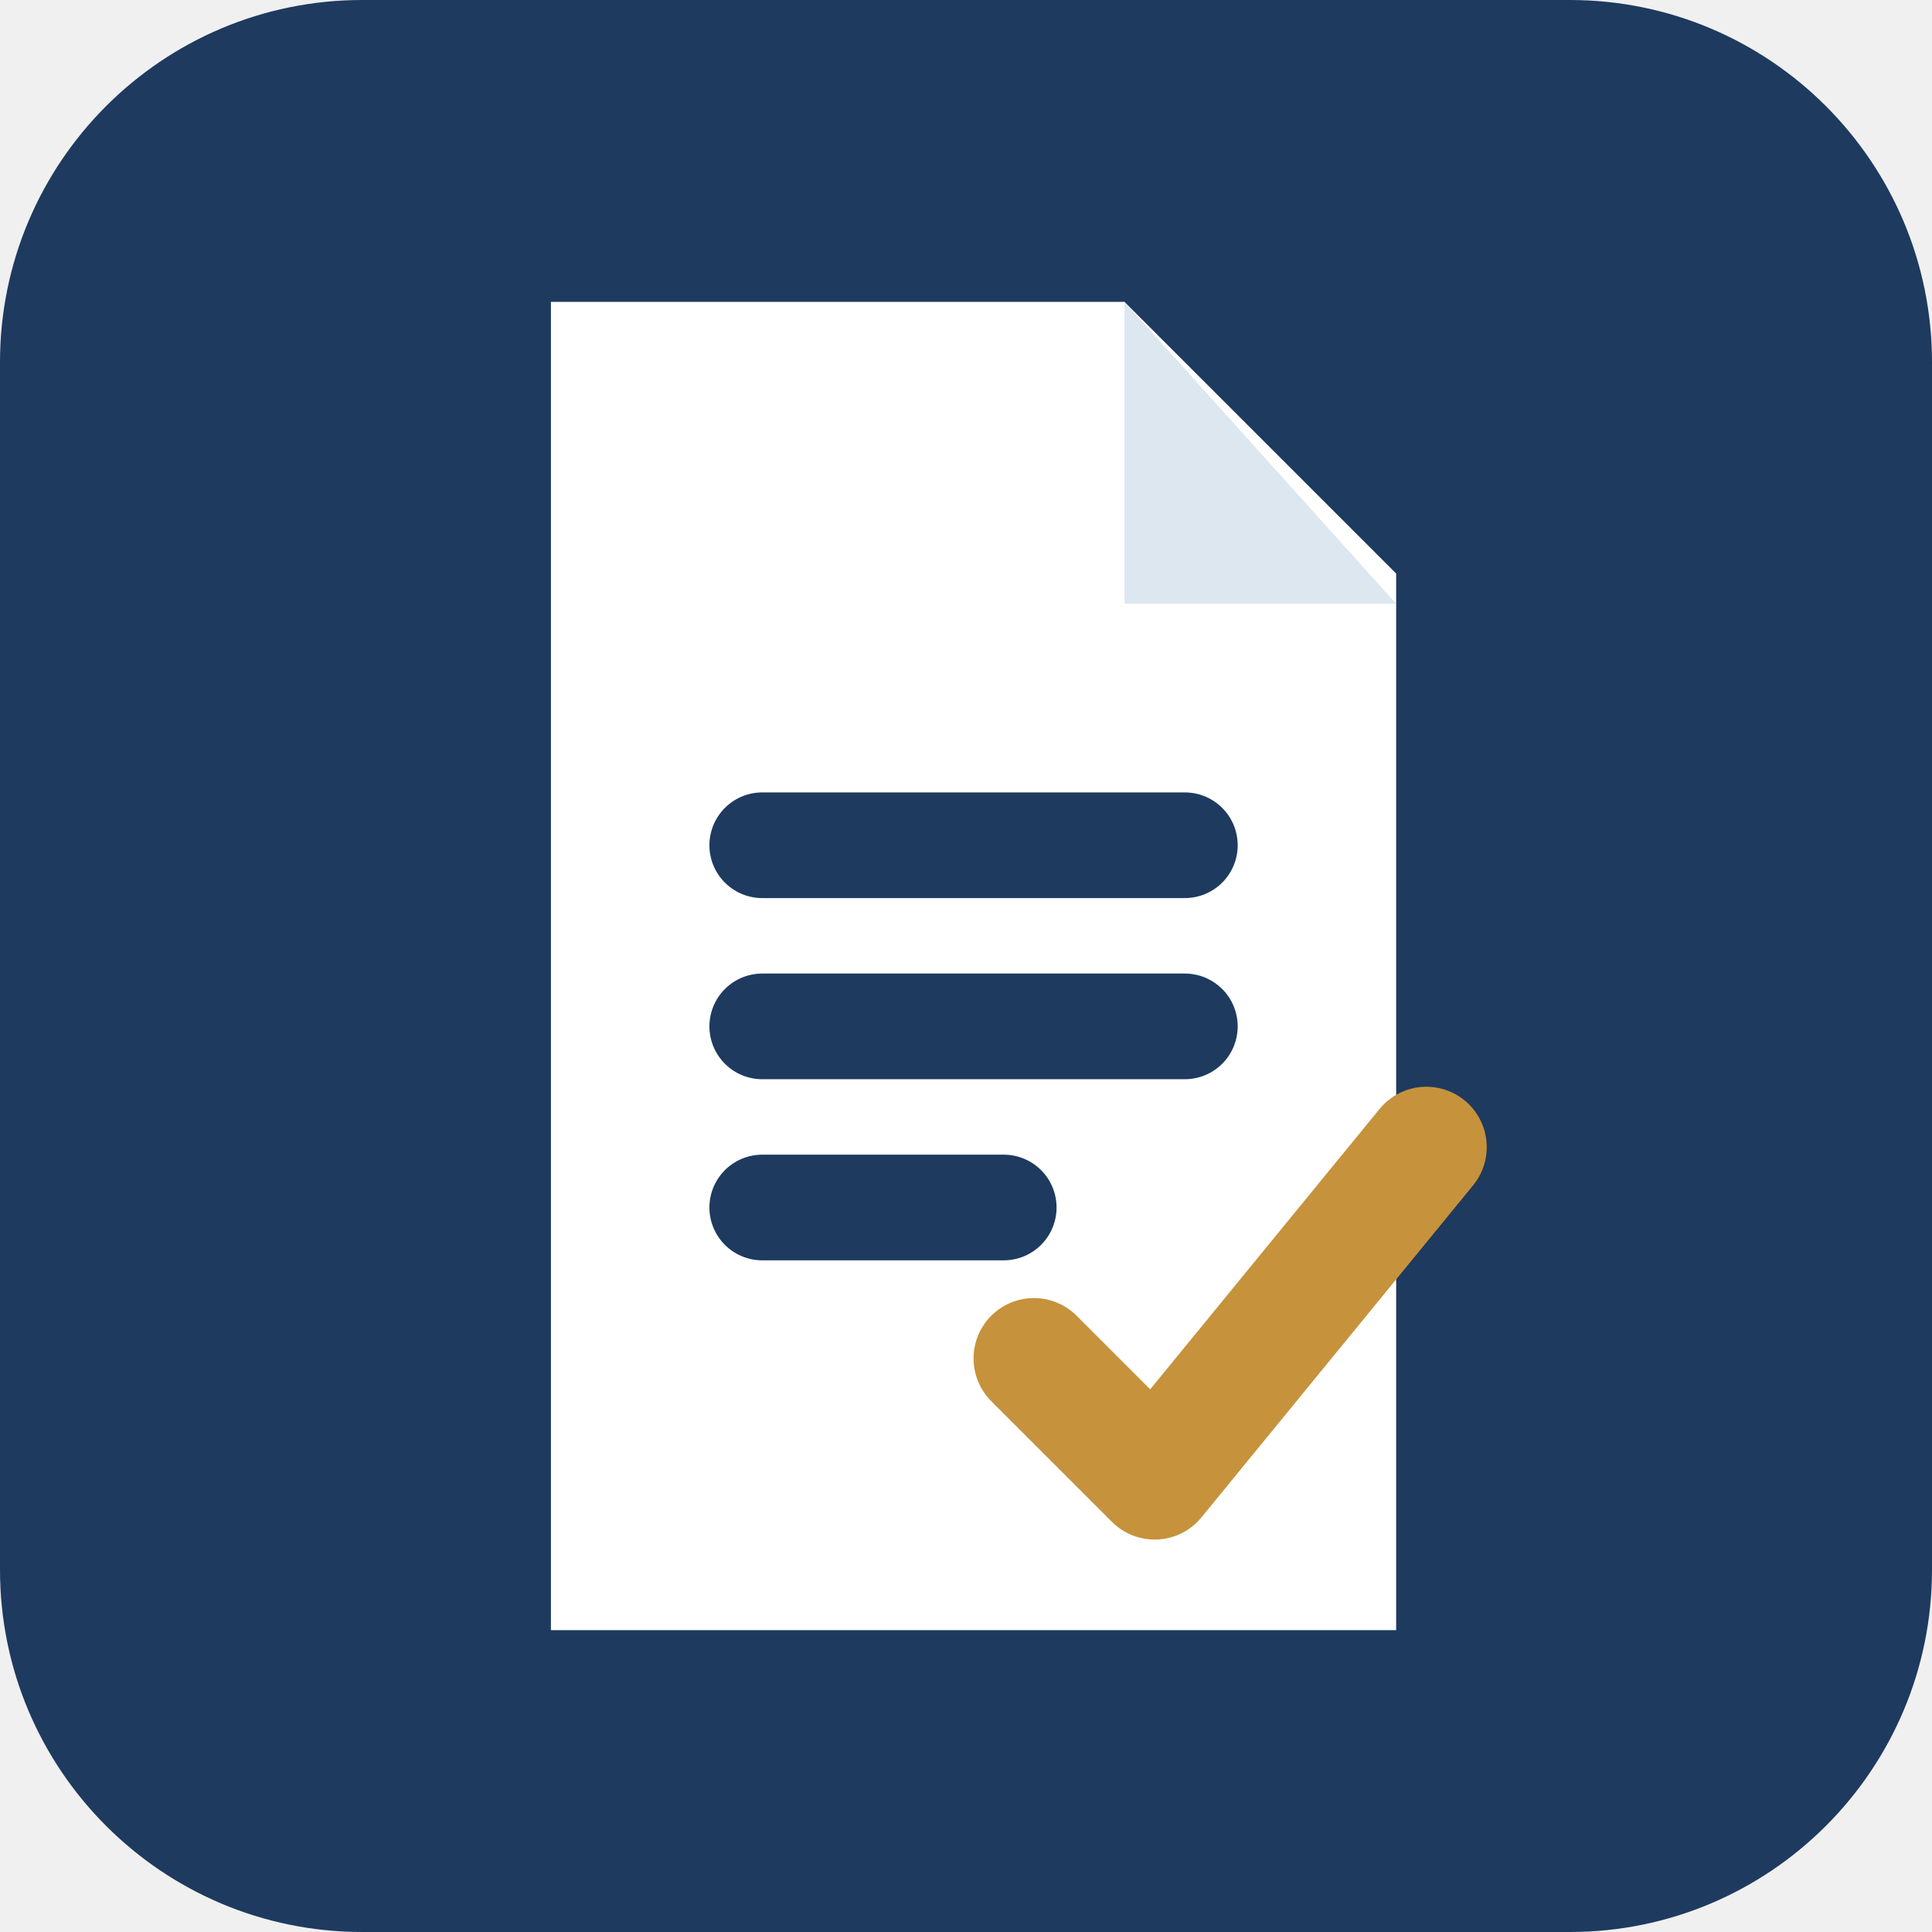
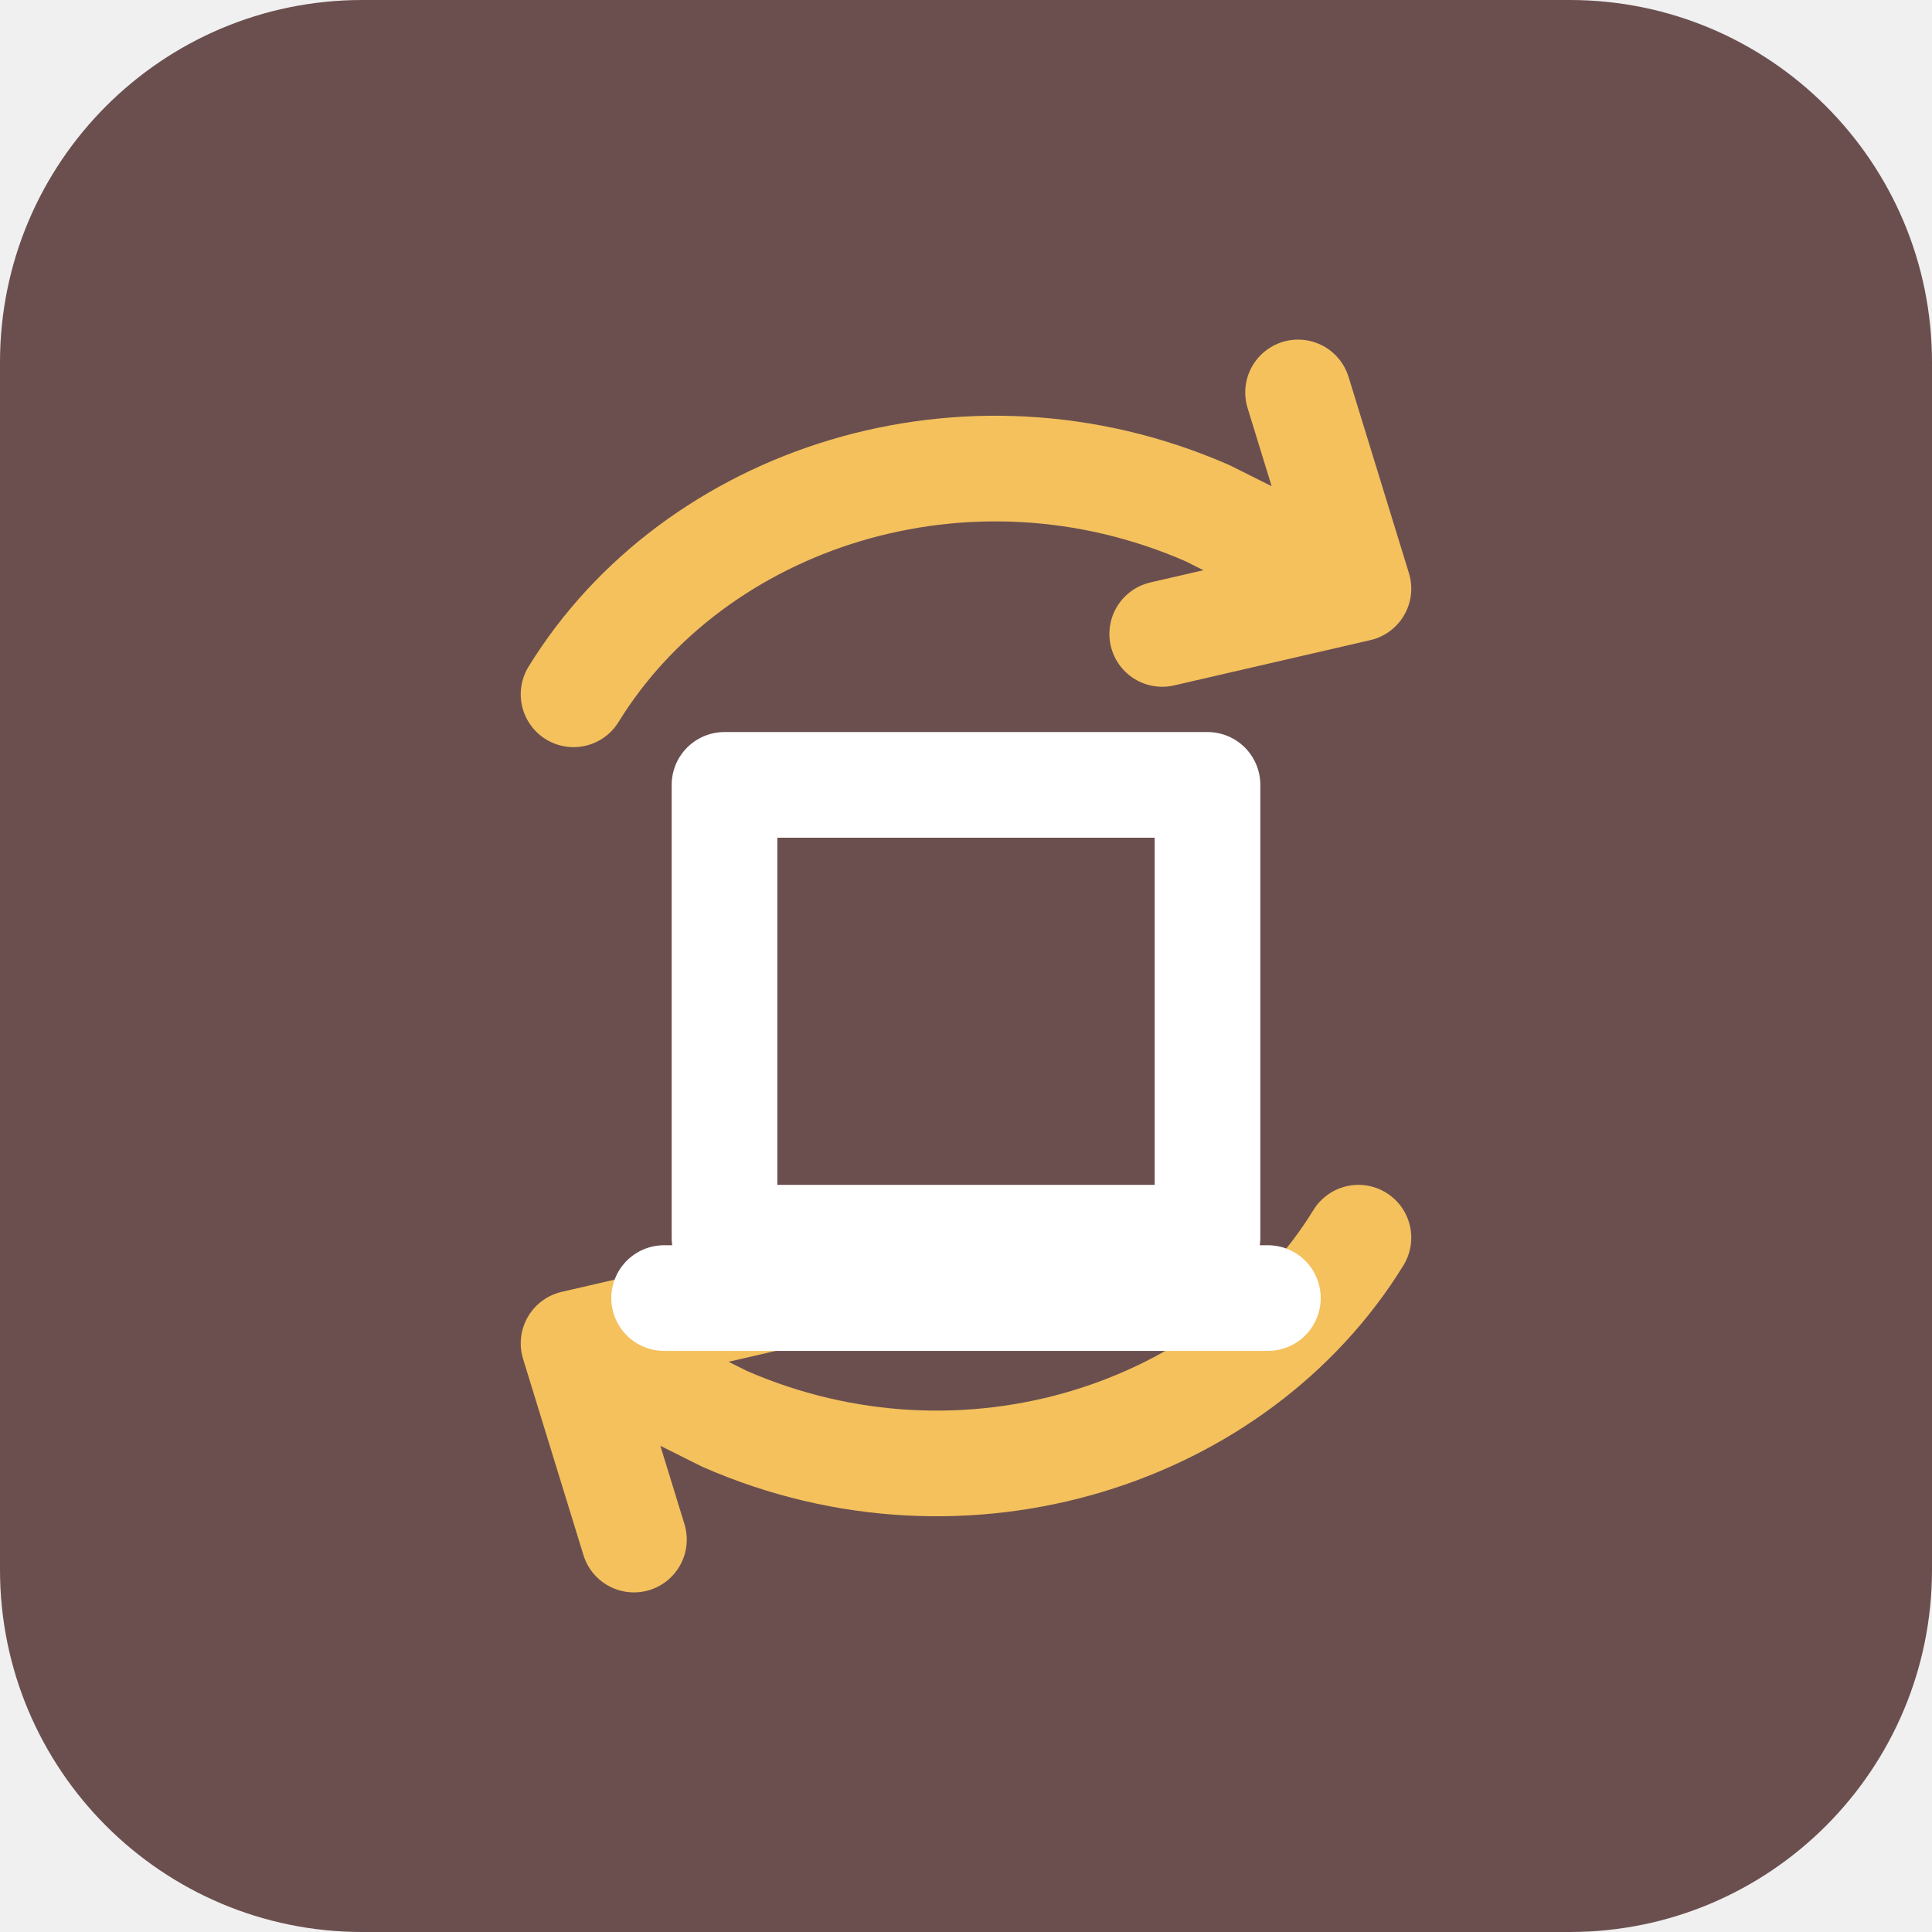
<svg xmlns="http://www.w3.org/2000/svg" width="512" height="512" viewBox="0 0 512 512">
-   <rect width="512" height="512" rx="96" fill="#1E3A5F" />
-   <path d="M146 80h152l72 72v280H146z" fill="#FFFFFF" />
-   <path d="M298 80v80h72" fill="#DDE7F0" />
-   <path d="M202 224h112M202 272h112M202 320h64" fill="none" stroke="#1E3A5F" stroke-width="28" stroke-linecap="round" />
-   <path d="m274 360 32 32 72-88" fill="none" stroke="#C6923C" stroke-width="32" stroke-linecap="round" stroke-linejoin="round" />
+   <rect width="512" height="512" rx="96" fill="#6B4F4F" />
+   <g transform="scale(4)" stroke-linecap="round" stroke-linejoin="round">
+     <path d="M38 46c8-13 26-19 42-12l10 5M90 39l-4-13M90 39l-13 3M90 82c-8 13-26 19-42 12l-10-5M38 89l4 13M38 89l13-3" fill="none" stroke="#F4C15D" stroke-width="7" />
+     <path d="M48 52h32v30H48zM44 86h40" fill="none" stroke="#FFFFFF" stroke-width="7" />
+   </g>
</svg>
